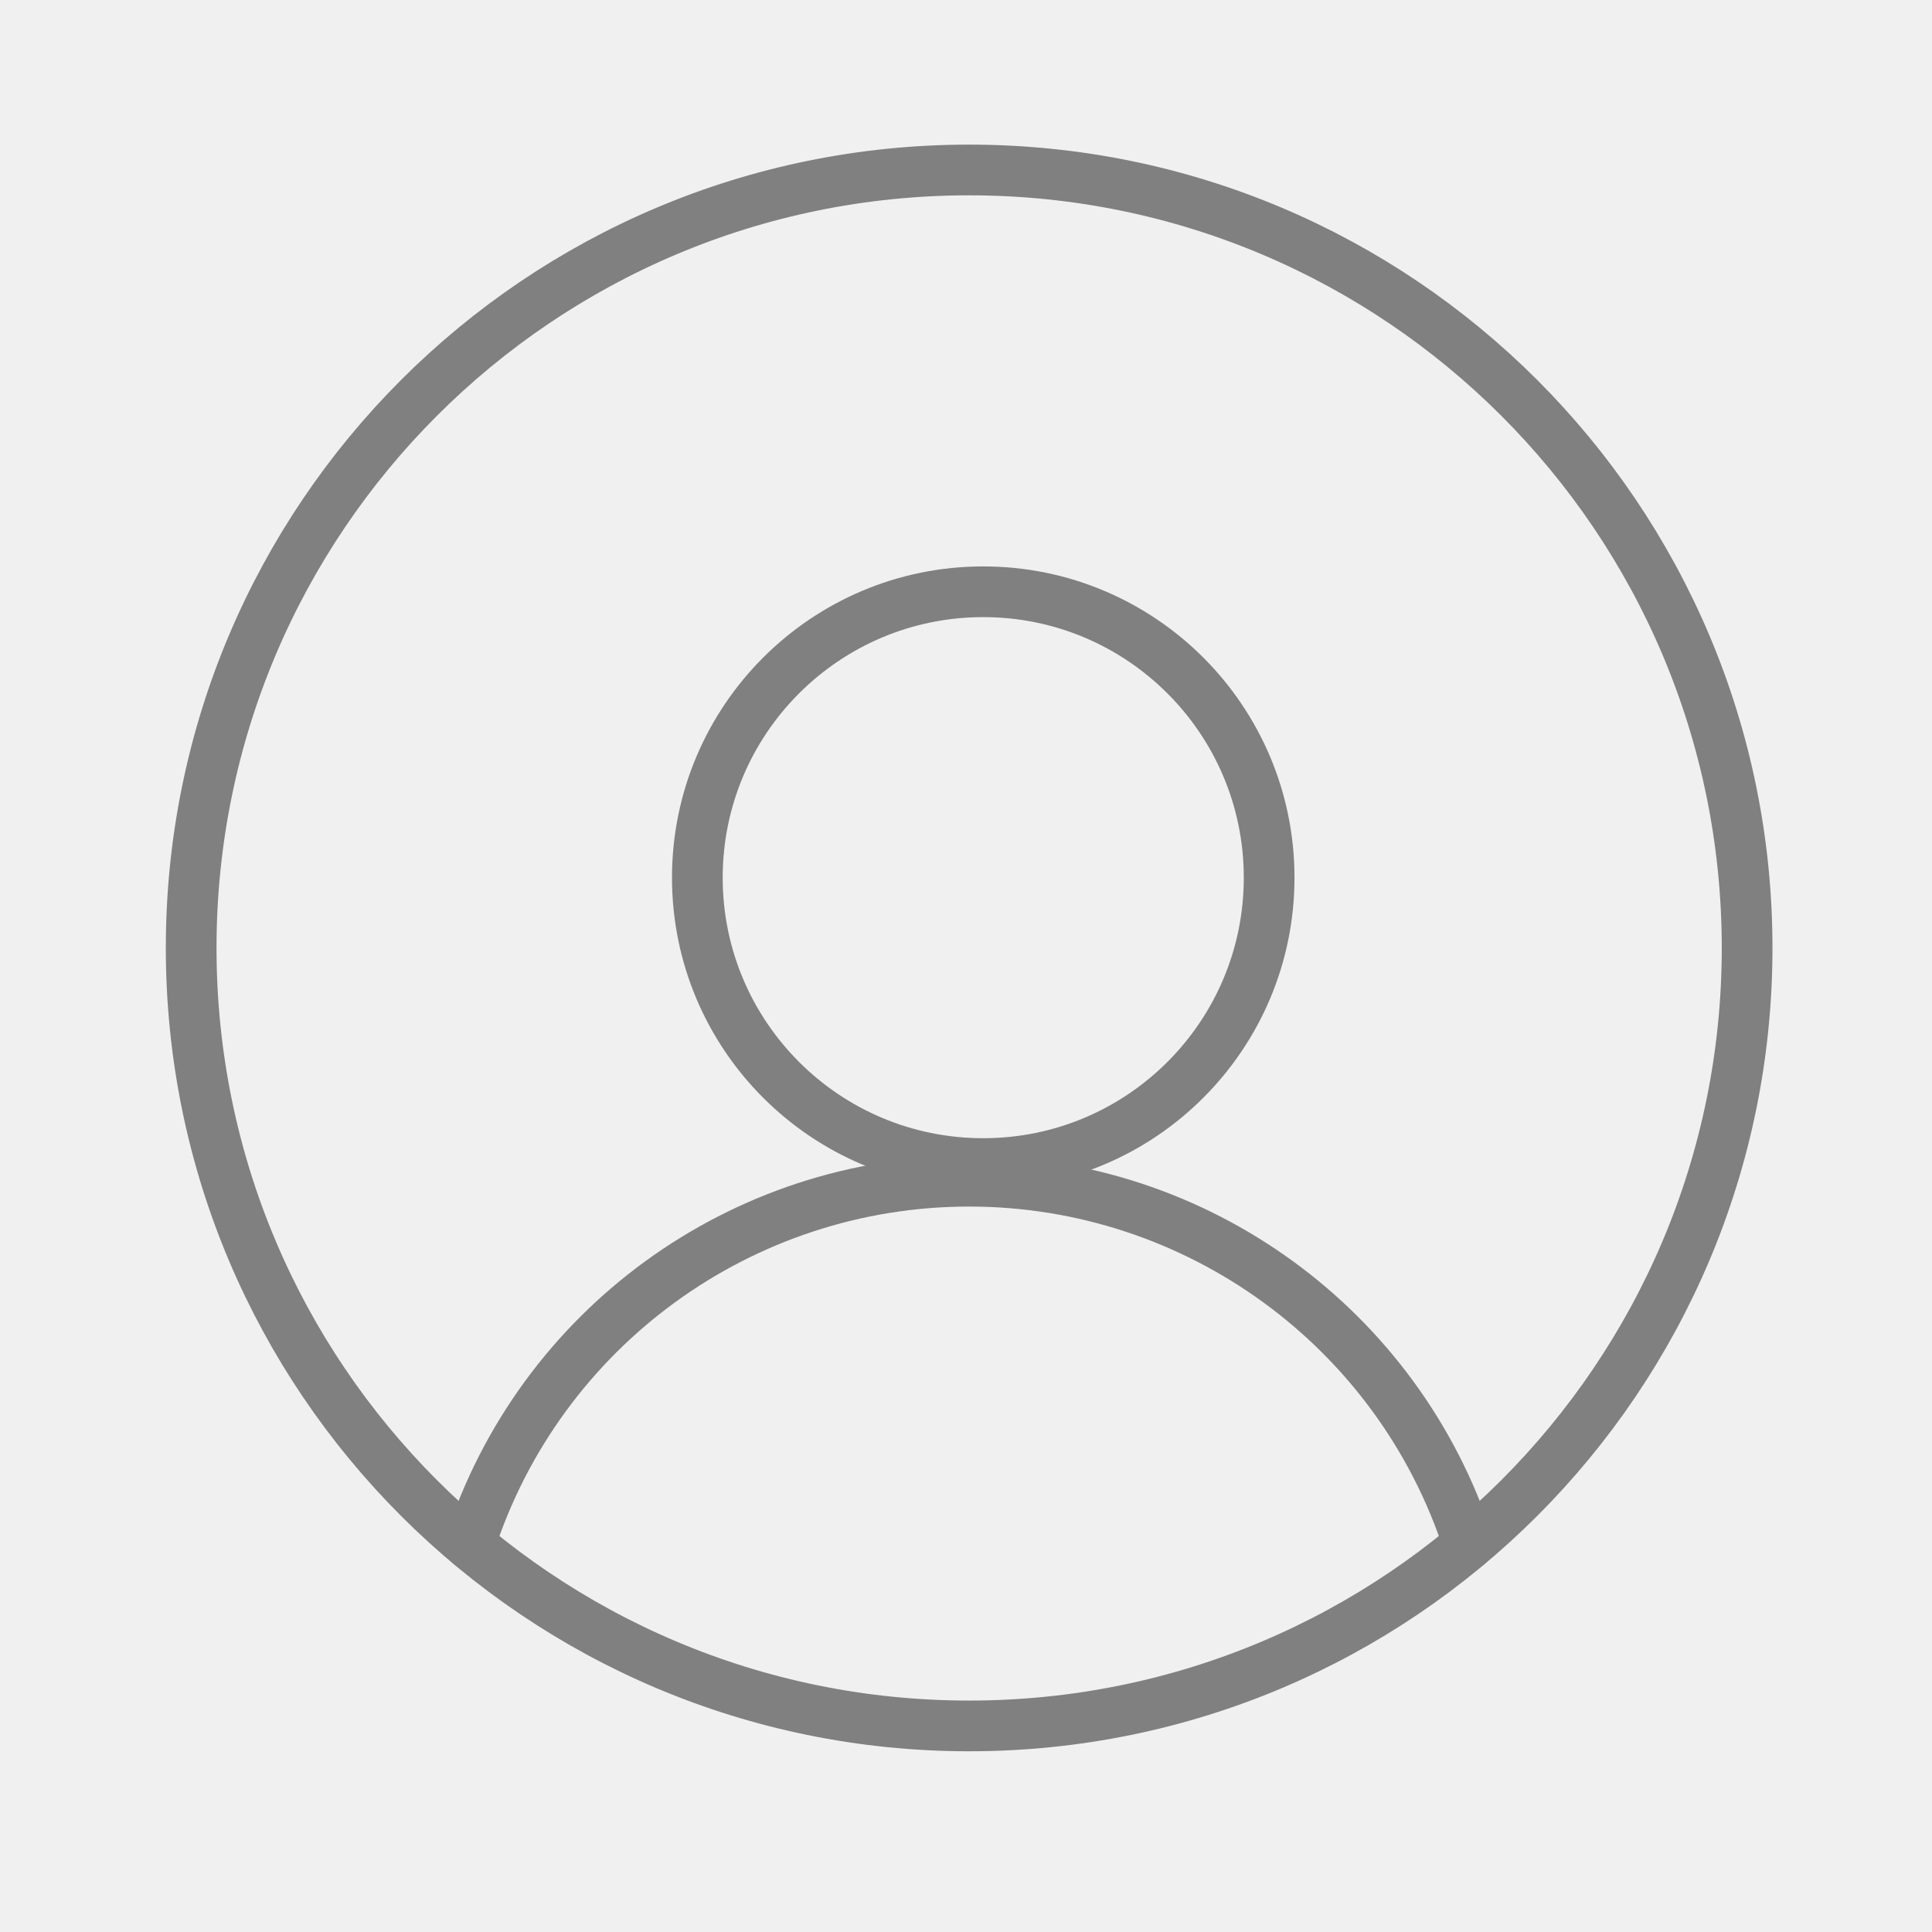
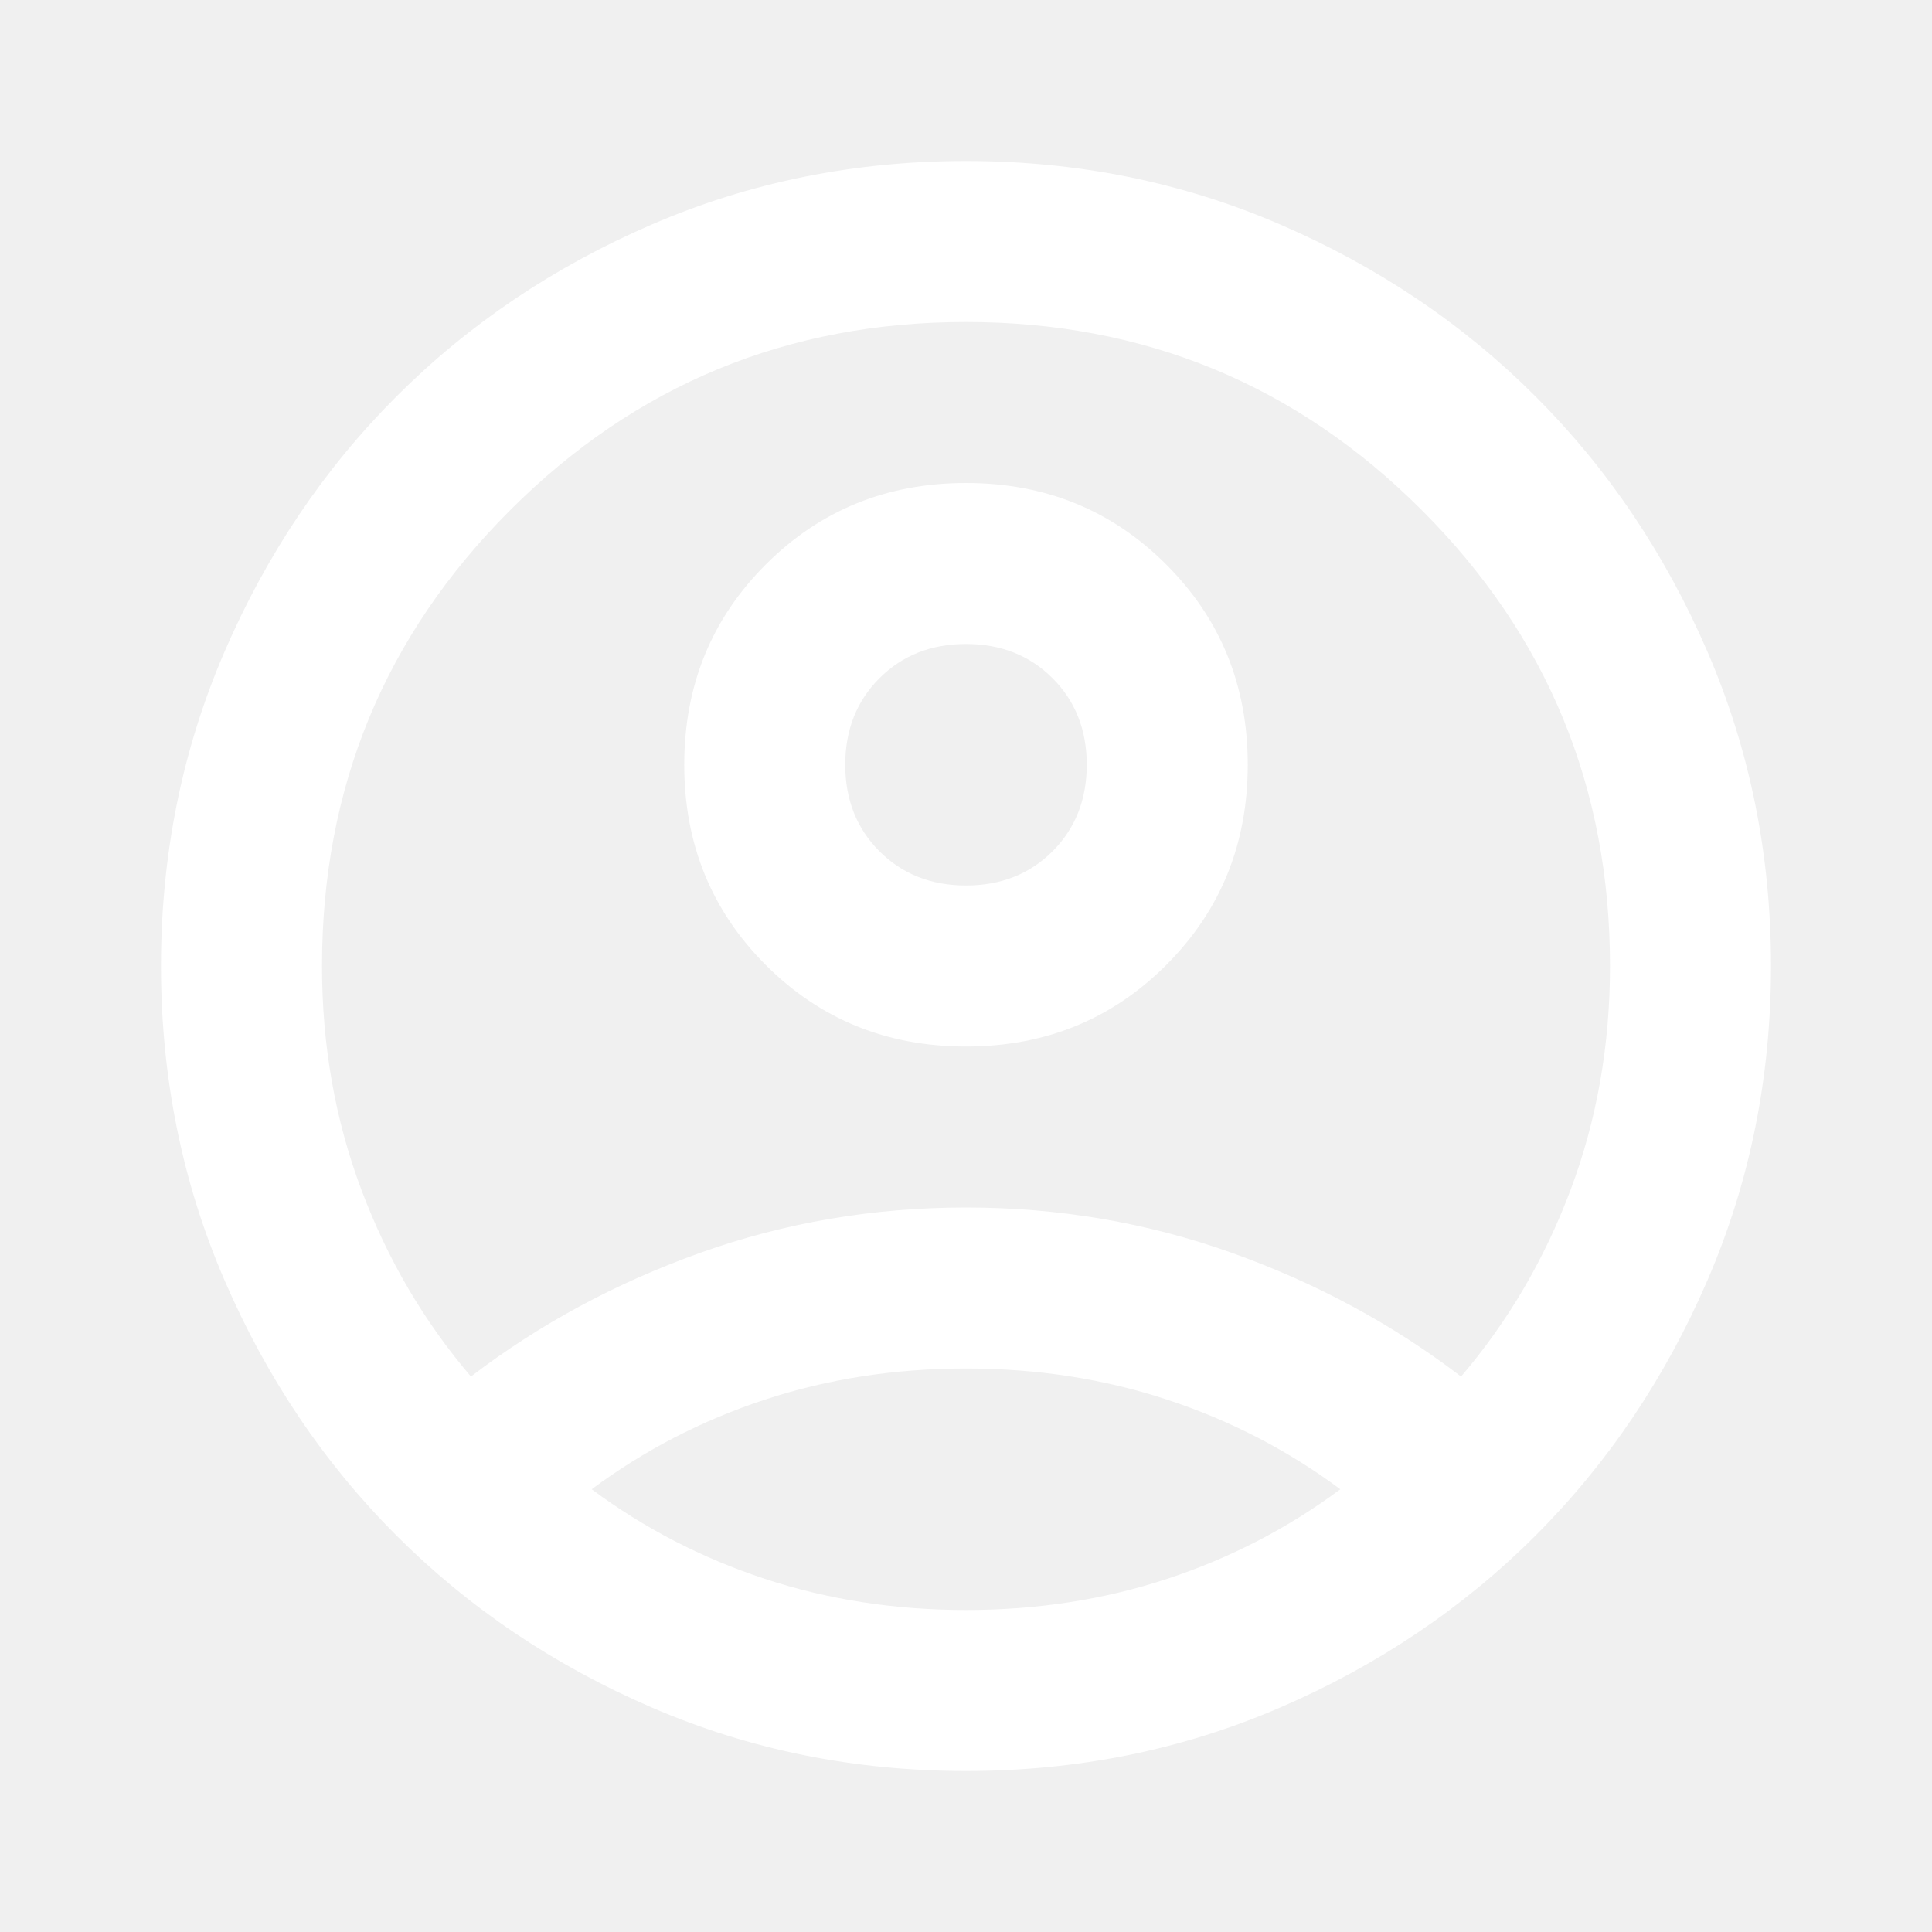
- <svg xmlns="http://www.w3.org/2000/svg" height="72" id="svg1025" version="1.1" viewBox="0 0 19.05 19.05" width="72">
-   <defs id="defs1022" />
-   <g id="layer1" style="opacity:1">
-     <g id="g4248">
-       <circle cx="9.695" cy="8.654" id="circle23423" r="2.819" style="font-variation-settings:normal;fill:none;fill-opacity:1;fill-rule:evenodd;stroke:#808080;stroke-width:0.5;stroke-linecap:round;stroke-linejoin:round;stroke-miterlimit:4;stroke-dasharray:none;stroke-dashoffset:0;stroke-opacity:1;paint-order:markers fill stroke;stop-color:#000000" />
-       <path d="m 4.632,15.228 a 5.176,5.176 0 0 1 4.924,-3.581 5.176,5.176 0 0 1 4.924,3.581" id="path23535" style="font-variation-settings:normal;fill:none;fill-opacity:1;fill-rule:evenodd;stroke:#808080;stroke-width:0.5;stroke-linecap:round;stroke-linejoin:round;stroke-miterlimit:4;stroke-dasharray:none;stroke-dashoffset:0;stroke-opacity:1;paint-order:markers fill stroke;stop-color:#000000" />
-       <circle cx="9.556" cy="9.347" id="path23449" r="7.671" style="font-variation-settings:normal;fill:none;fill-opacity:1;fill-rule:evenodd;stroke:#808080;stroke-width:0.5;stroke-linecap:round;stroke-linejoin:round;stroke-miterlimit:4;stroke-dasharray:none;stroke-dashoffset:0;stroke-opacity:1;paint-order:markers fill white;stop-color:#000000" />
-     </g>
-   </g>
+ <svg xmlns="http://www.w3.org/2000/svg" height="24" viewBox="0 -960 960 960" width="24">
+   <path fill="white" d="M234-276q51-39 114-61.5T480-360q69 0 132 22.5T726-276q35-41 54.5-93T800-480q0-133-93.5-226.5T480-800q-133 0-226.5 93.5T160-480q0 59 19.5 111t54.5 93Zm246-164q-59 0-99.5-40.5T340-580q0-59 40.5-99.5T480-720q59 0 99.5 40.5T620-580q0 59-40.5 99.5T480-440Zm0 360q-83 0-156-31.5T197-197q-54-54-85.5-127T80-480q0-83 31.5-156T197-763q54-54 127-85.5T480-880q83 0 156 31.5T763-763q54 54 85.5 127T880-480q0 83-31.5 156T763-197q-54 54-127 85.5T480-80Zm0-80q53 0 100-15.5t86-44.5q-39-29-86-44.5T480-280q-53 0-100 15.5T294-220q39 29 86 44.5T480-160Zm0-360q26 0 43-17t17-43q0-26-17-43t-43-17q-26 0-43 17t-17 43q0 26 17 43t43 17Zm0-60Zm0 360Z" />
</svg>
